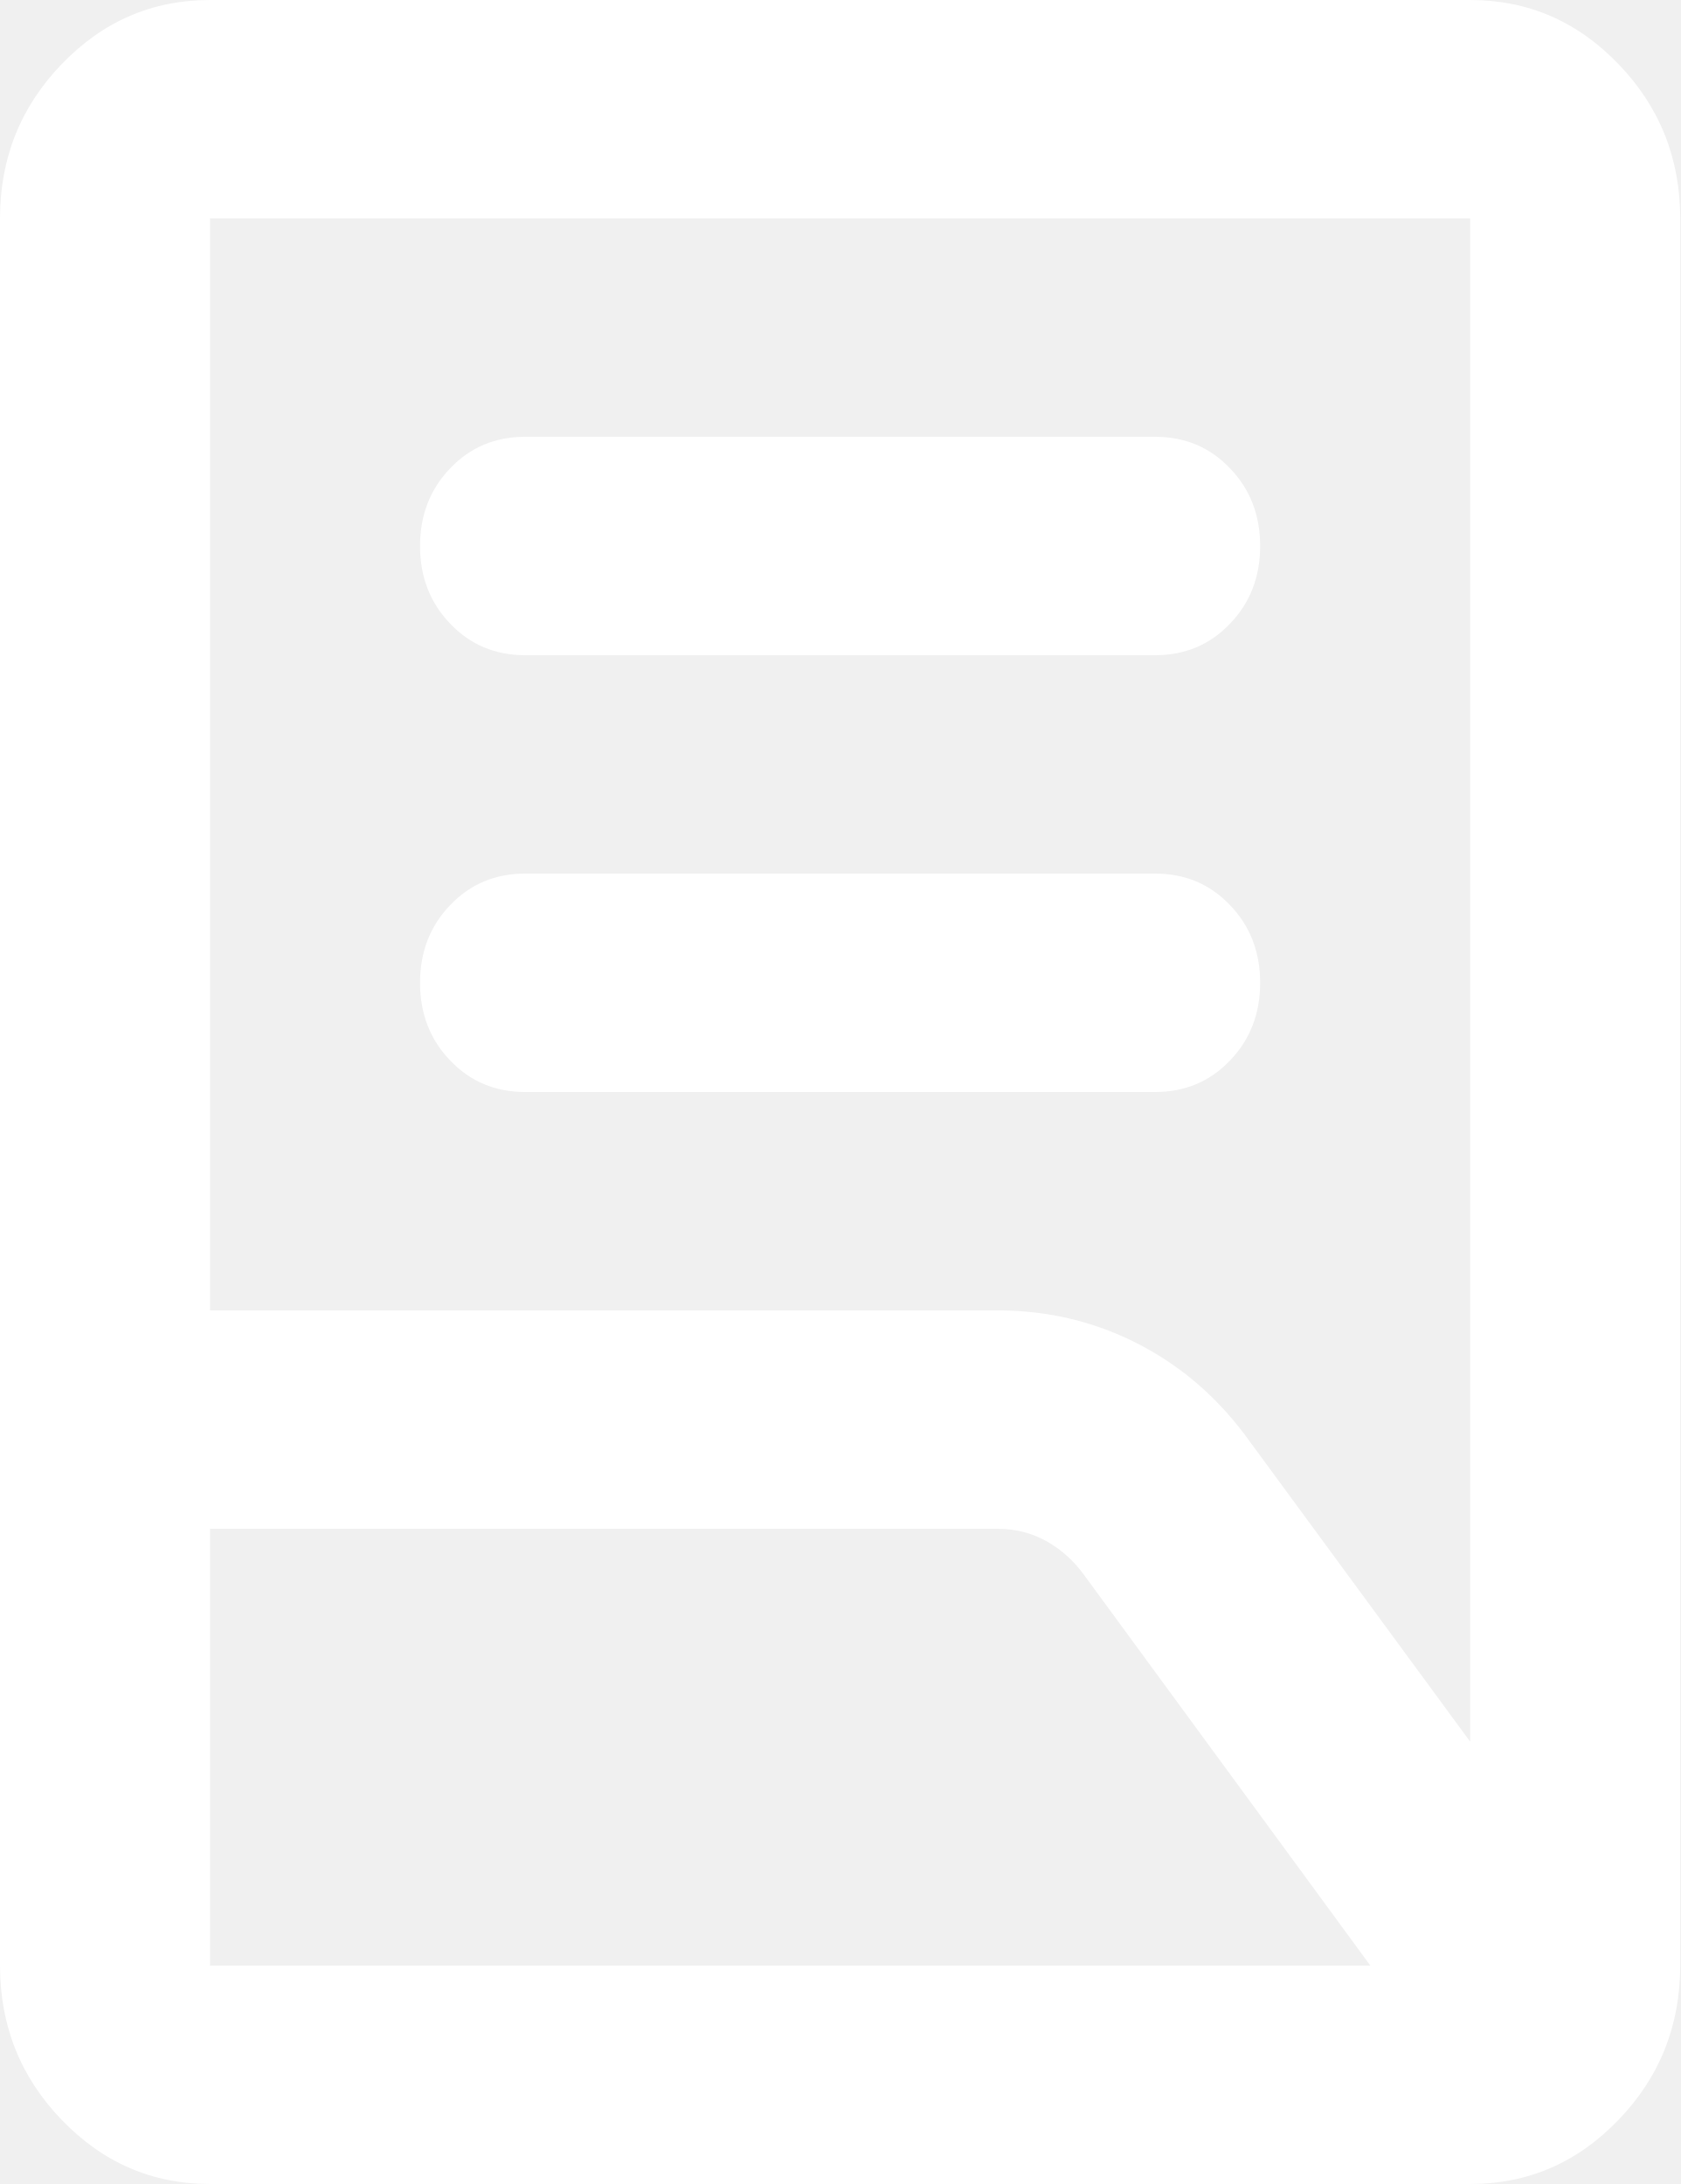
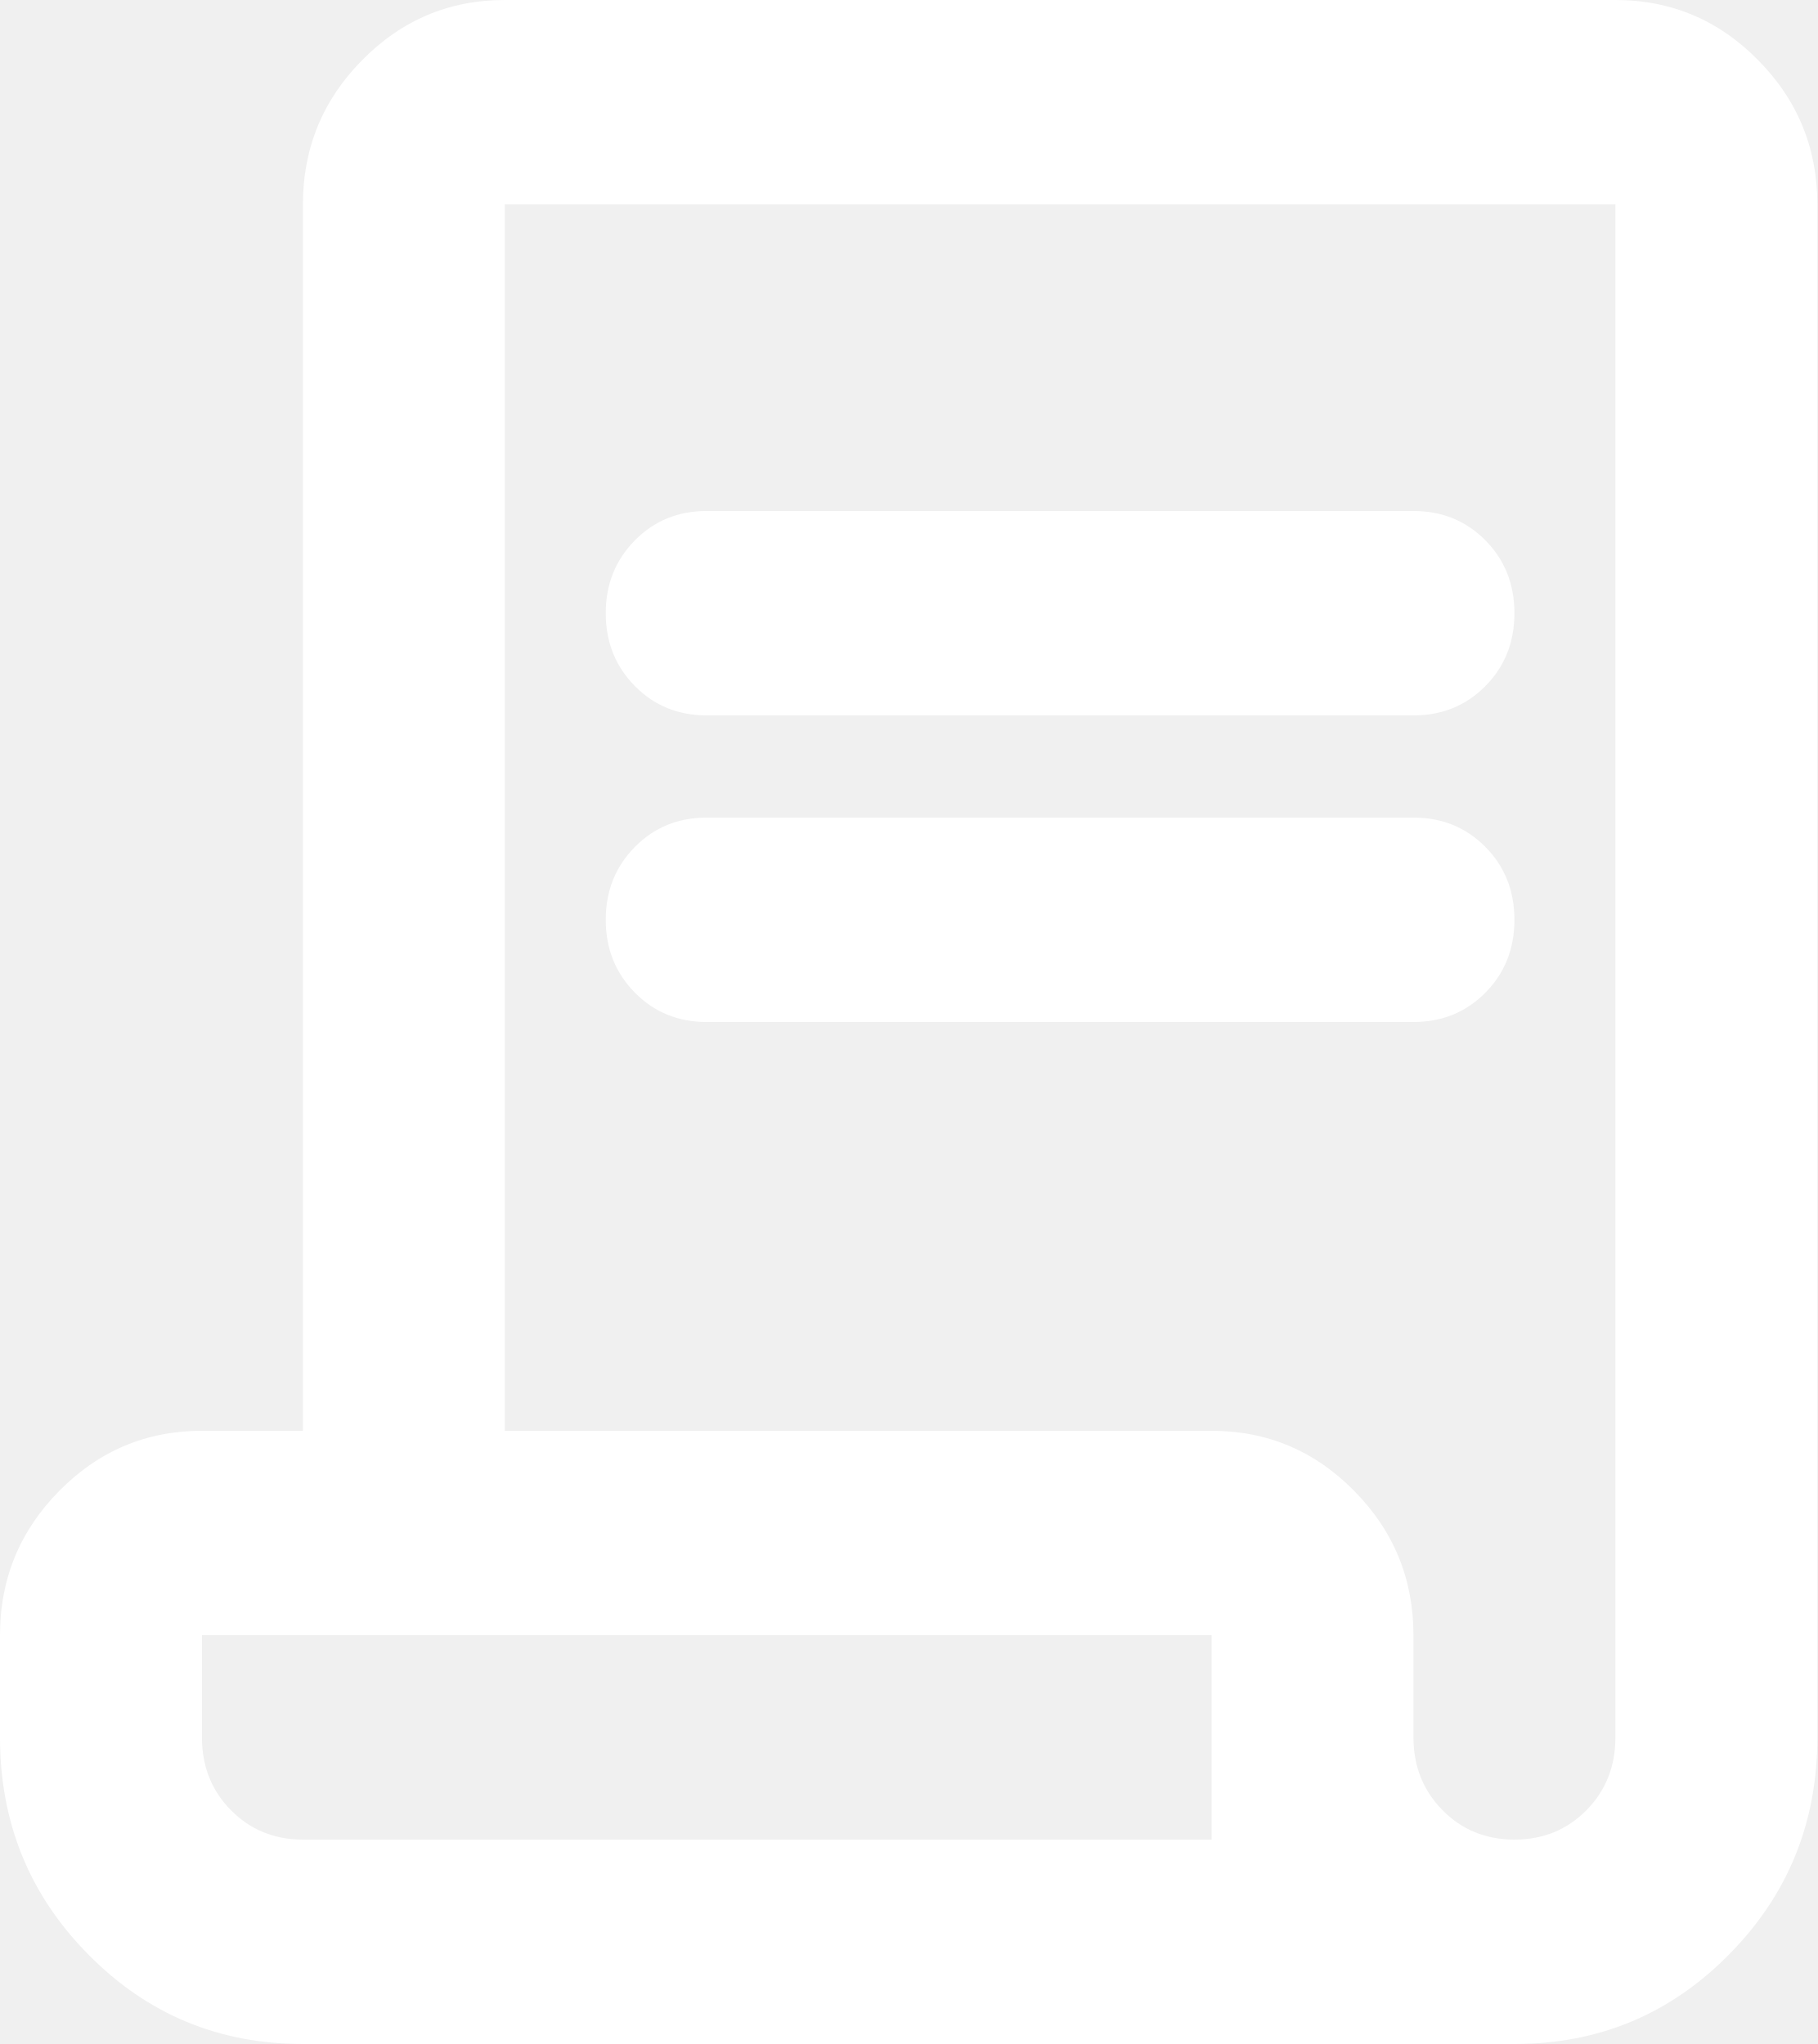
- <svg xmlns="http://www.w3.org/2000/svg" width="10" height="13" viewBox="0 0 10 13" fill="none">
-   <path d="M3.125 6.5C2.948 6.5 2.799 6.438 2.68 6.313C2.56 6.189 2.5 6.034 2.5 5.85C2.5 5.666 2.56 5.511 2.68 5.387C2.799 5.262 2.948 5.2 3.125 5.2H6.875C7.052 5.2 7.201 5.262 7.32 5.387C7.44 5.511 7.5 5.666 7.5 5.85C7.5 6.034 7.44 6.189 7.32 6.313C7.201 6.438 7.052 6.5 6.875 6.5H3.125ZM3.125 3.9C2.948 3.9 2.799 3.838 2.68 3.713C2.56 3.589 2.5 3.434 2.5 3.25C2.5 3.066 2.56 2.911 2.68 2.787C2.799 2.662 2.948 2.6 3.125 2.6H6.875C7.052 2.6 7.201 2.662 7.32 2.787C7.44 2.911 7.5 3.066 7.5 3.25C7.5 3.434 7.44 3.589 7.32 3.713C7.201 3.838 7.052 3.9 6.875 3.9H3.125ZM1.25 7.8H5.938C6.24 7.8 6.521 7.868 6.781 8.003C7.042 8.139 7.26 8.331 7.438 8.58L8.75 10.367V1.3H1.25V7.8ZM1.25 11.7H8.156L6.453 9.376C6.391 9.29 6.315 9.222 6.227 9.173C6.138 9.124 6.042 9.1 5.938 9.1H1.25V11.7ZM8.75 13H1.25C0.906 13 0.612 12.873 0.367 12.618C0.122 12.364 0 12.057 0 11.7V1.3C0 0.943 0.122 0.636 0.367 0.382C0.612 0.127 0.906 0 1.25 0H8.75C9.094 0 9.388 0.127 9.633 0.382C9.878 0.636 10 0.943 10 1.3V11.7C10 12.057 9.878 12.364 9.633 12.618C9.388 12.873 9.094 13 8.75 13Z" fill="white" />
+ <svg xmlns="http://www.w3.org/2000/svg" width="16" height="18" viewBox="0 0 16 18" fill="none">
+   <path d="M2.667 18C1.926 18 1.296 17.738 0.778 17.212C0.259 16.688 0 16.05 0 15.3V14.4C0 13.905 0.174 13.481 0.522 13.129C0.87 12.776 1.289 12.6 1.778 12.6H2.667V1.8C2.667 1.305 2.841 0.881 3.189 0.529C3.537 0.176 3.956 0 4.444 0H14.222C14.711 0 15.13 0.176 15.478 0.529C15.826 0.881 16 1.305 16 1.8V15.3C16 16.05 15.741 16.688 15.222 17.212C14.704 17.738 14.074 18 13.333 18H2.667ZM13.333 16.2C13.585 16.2 13.796 16.114 13.967 15.941C14.137 15.769 14.222 15.555 14.222 15.3V1.8H4.444V12.6H10.667C11.156 12.6 11.574 12.776 11.922 13.129C12.27 13.481 12.444 13.905 12.444 14.4V15.3C12.444 15.555 12.53 15.769 12.7 15.941C12.87 16.114 13.082 16.2 13.333 16.2ZM6.222 6.3C5.97 6.3 5.759 6.214 5.589 6.041C5.419 5.869 5.333 5.655 5.333 5.4C5.333 5.145 5.419 4.931 5.589 4.759C5.759 4.586 5.97 4.5 6.222 4.5H12.444C12.696 4.5 12.907 4.586 13.078 4.759C13.248 4.931 13.333 5.145 13.333 5.4C13.333 5.655 13.248 5.869 13.078 6.041C12.907 6.214 12.696 6.3 12.444 6.3H6.222ZM6.222 9C5.97 9 5.759 8.914 5.589 8.741C5.419 8.569 5.333 8.355 5.333 8.1C5.333 7.845 5.419 7.631 5.589 7.459C5.759 7.286 5.97 7.2 6.222 7.2H12.444C12.696 7.2 12.907 7.286 13.078 7.459C13.248 7.631 13.333 7.845 13.333 8.1C13.333 8.355 13.248 8.569 13.078 8.741C12.907 8.914 12.696 9 12.444 9H6.222ZM2.667 16.2H10.667V14.4H1.778V15.3C1.778 15.555 1.863 15.769 2.033 15.941C2.204 16.114 2.415 16.2 2.667 16.2ZM2.667 16.2H1.778H10.667H2.667Z" fill="white" />
</svg>
